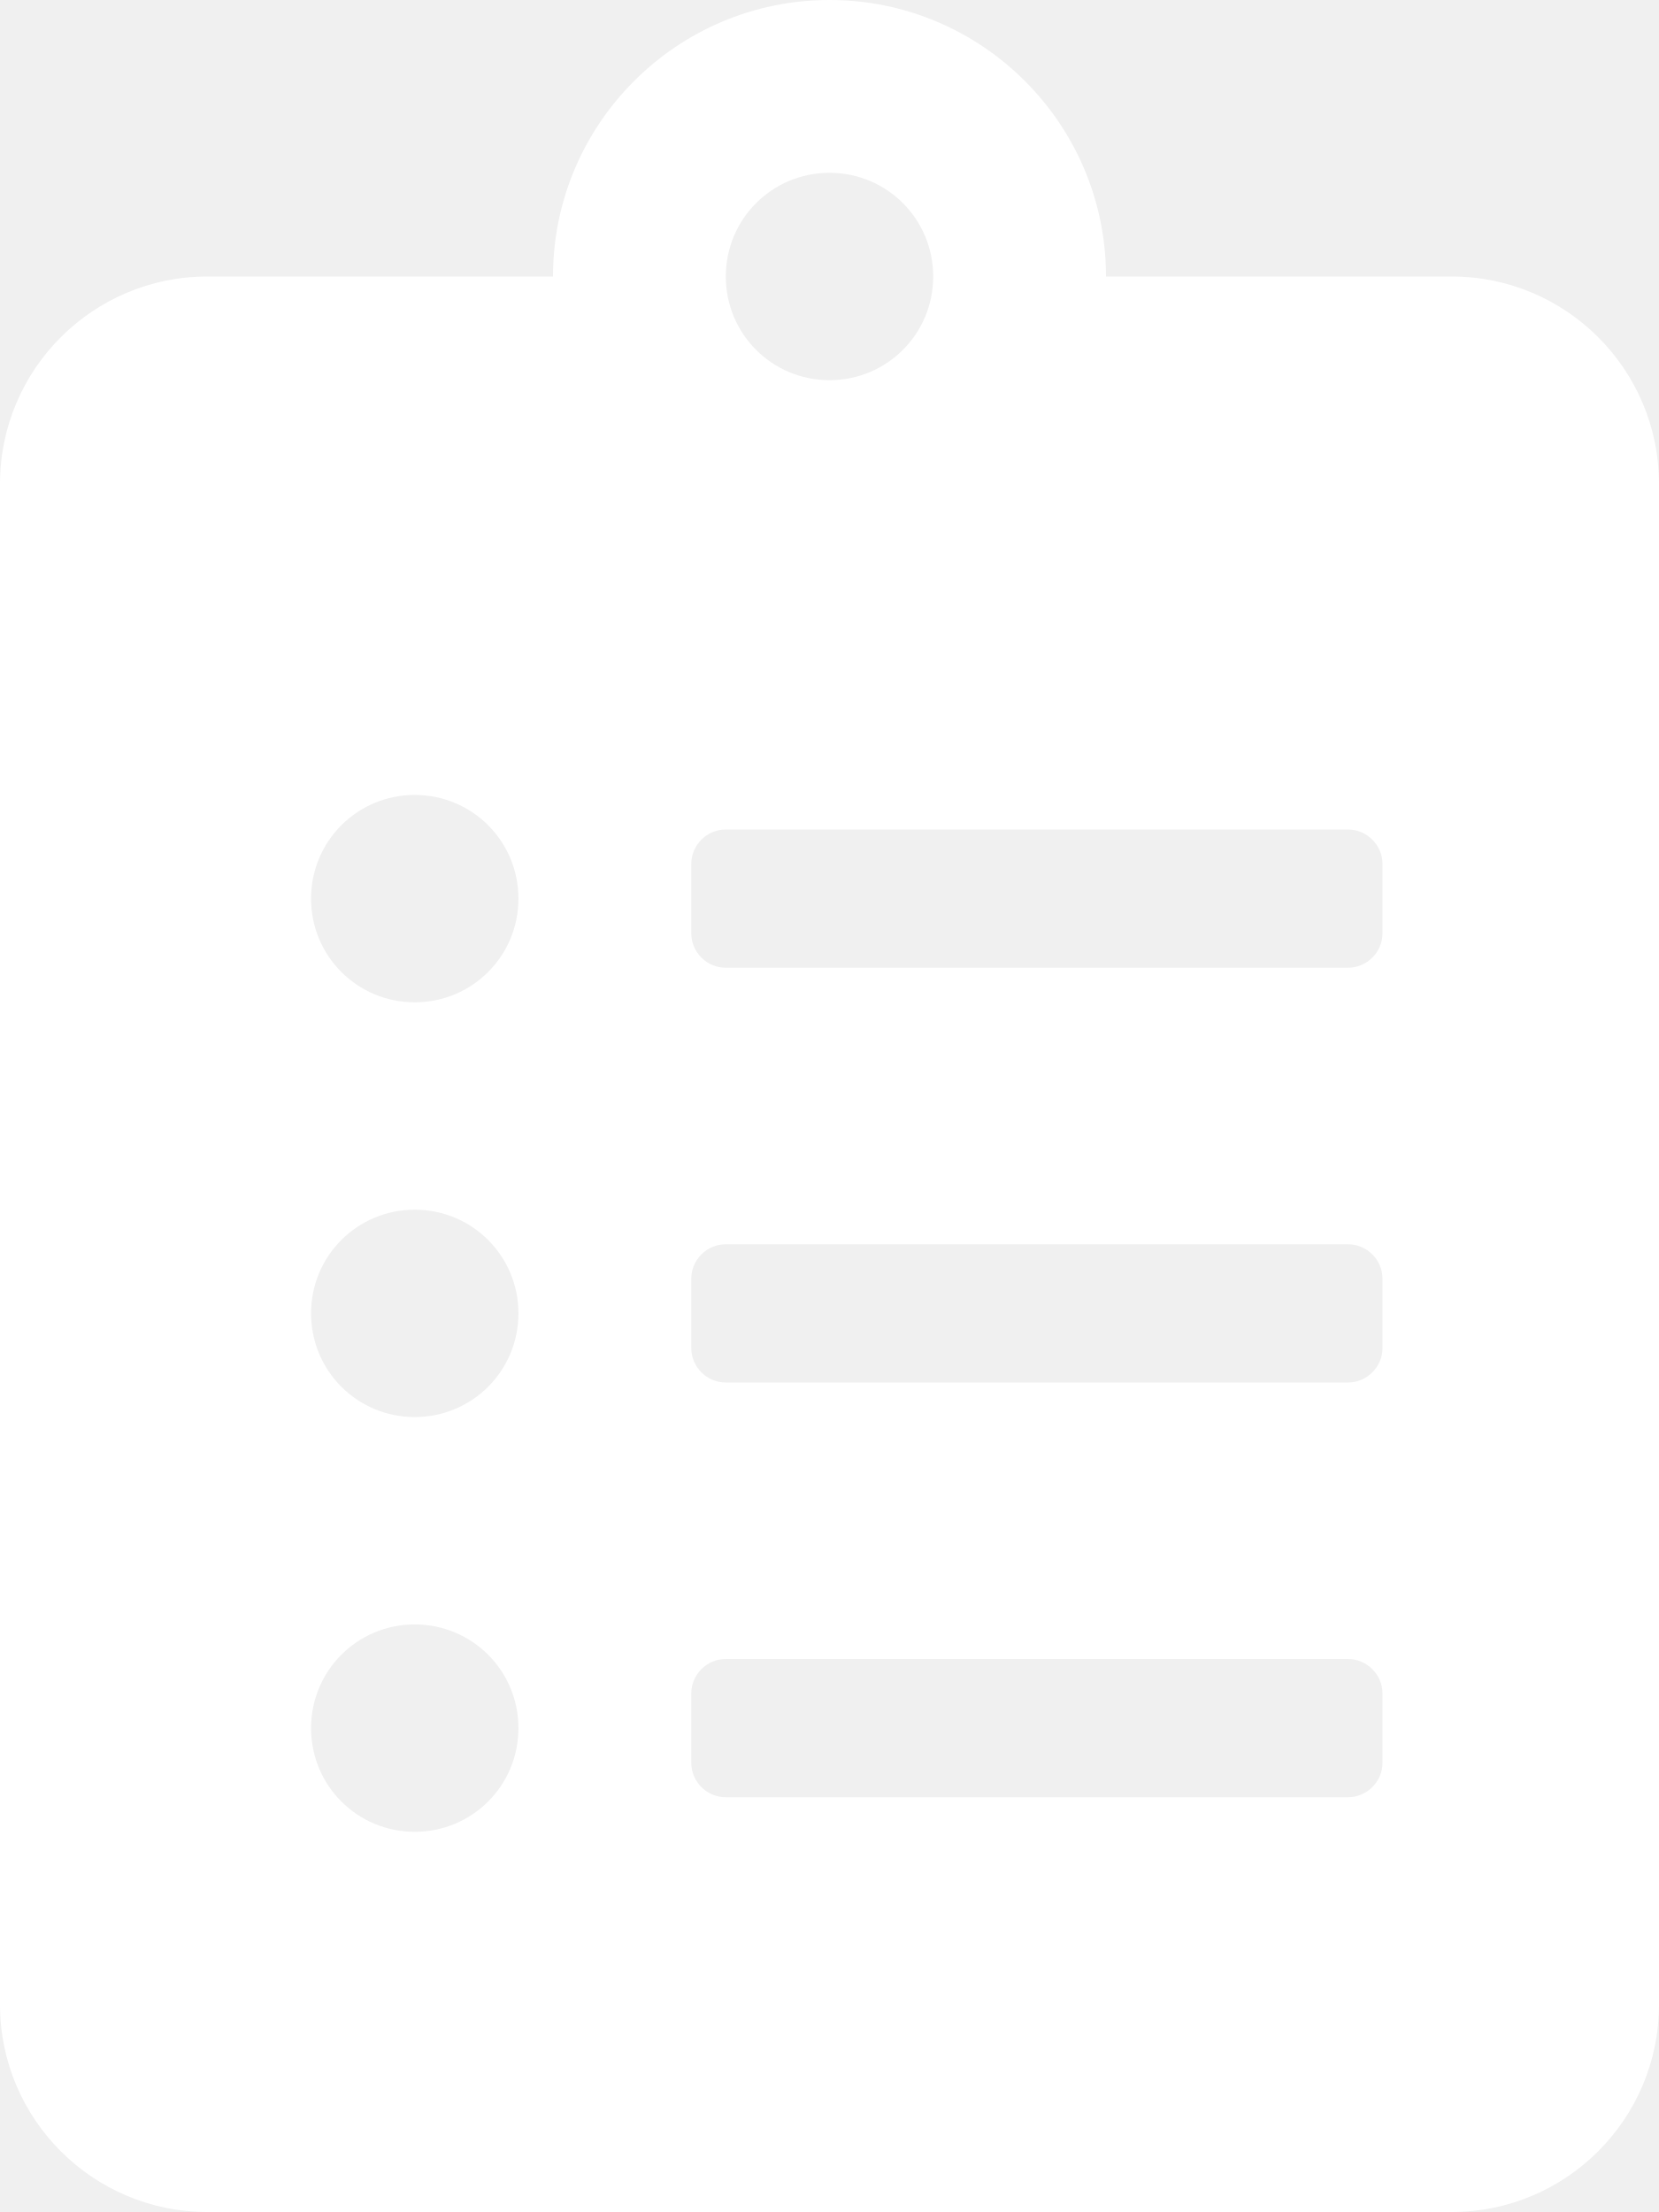
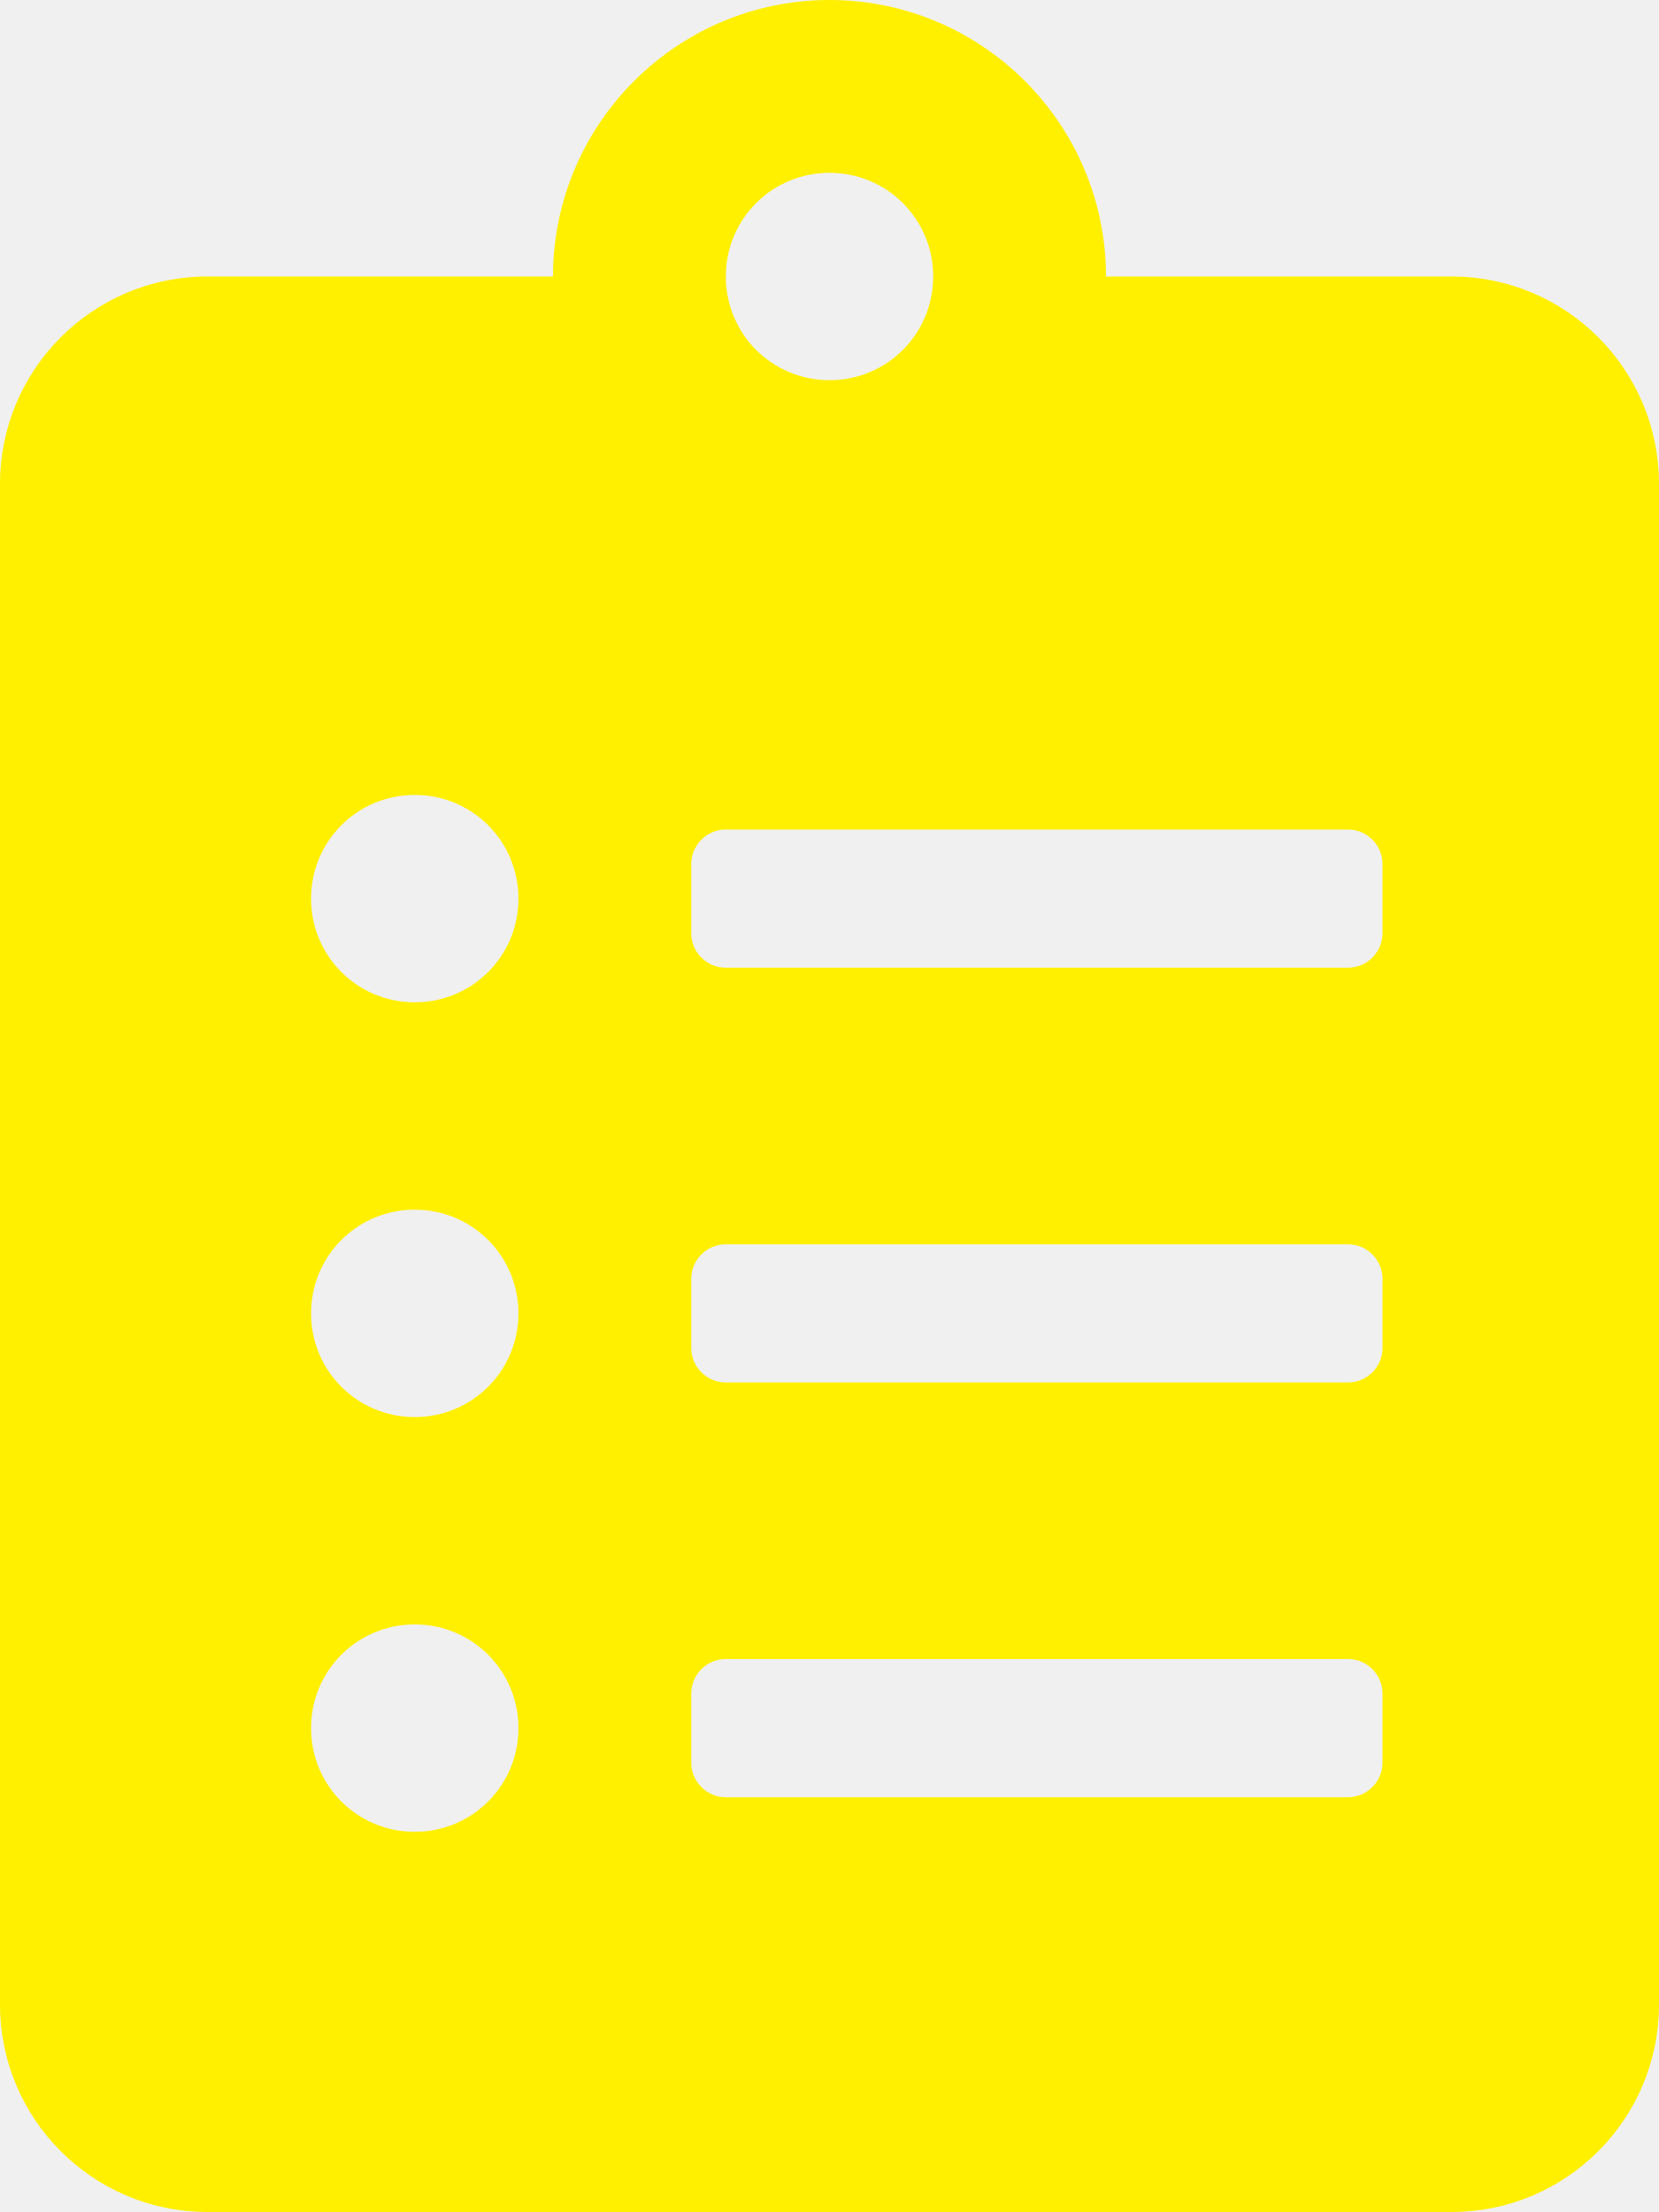
- <svg xmlns="http://www.w3.org/2000/svg" width="48" height="64" viewBox="0 0 48 64" fill="none">
-   <path d="M42 8H32C32 3.587 28.413 0 24 0C19.587 0 16 3.587 16 8H6C2.688 8 0 10.688 0 14V58C0 61.312 2.688 64 6 64H42C45.312 64 48 61.312 48 58V14C48 10.688 45.312 8 42 8ZM12 53C10.338 53 9 51.663 9 50C9 48.337 10.338 47 12 47C13.662 47 15 48.337 15 50C15 51.663 13.662 53 12 53ZM12 41C10.338 41 9 39.663 9 38C9 36.337 10.338 35 12 35C13.662 35 15 36.337 15 38C15 39.663 13.662 41 12 41ZM12 29C10.338 29 9 27.663 9 26C9 24.337 10.338 23 12 23C13.662 23 15 24.337 15 26C15 27.663 13.662 29 12 29ZM24 5C25.663 5 27 6.338 27 8C27 9.662 25.663 11 24 11C22.337 11 21 9.662 21 8C21 6.338 22.337 5 24 5ZM40 51C40 51.55 39.55 52 39 52H21C20.45 52 20 51.55 20 51V49C20 48.45 20.45 48 21 48H39C39.55 48 40 48.45 40 49V51ZM40 39C40 39.55 39.55 40 39 40H21C20.45 40 20 39.55 20 39V37C20 36.45 20.45 36 21 36H39C39.55 36 40 36.45 40 37V39ZM40 27C40 27.55 39.55 28 39 28H21C20.45 28 20 27.55 20 27V25C20 24.45 20.45 24 21 24H39C39.55 24 40 24.45 40 25V27Z" fill="white" />
+ <svg xmlns="http://www.w3.org/2000/svg" width="48" height="64" viewBox="0 0 48 64" fill="#fff000">
+   <path d="M42 8H32C32 3.587 28.413 0 24 0C19.587 0 16 3.587 16 8H6C2.688 8 0 10.688 0 14V58C0 61.312 2.688 64 6 64H42C45.312 64 48 61.312 48 58V14C48 10.688 45.312 8 42 8ZM12 53C10.338 53 9 51.663 9 50C9 48.337 10.338 47 12 47C13.662 47 15 48.337 15 50C15 51.663 13.662 53 12 53ZM12 41C10.338 41 9 39.663 9 38C9 36.337 10.338 35 12 35C13.662 35 15 36.337 15 38C15 39.663 13.662 41 12 41ZM12 29C10.338 29 9 27.663 9 26C9 24.337 10.338 23 12 23C13.662 23 15 24.337 15 26C15 27.663 13.662 29 12 29ZM24 5C25.663 5 27 6.338 27 8C27 9.662 25.663 11 24 11C22.337 11 21 9.662 21 8C21 6.338 22.337 5 24 5ZM40 51C40 51.55 39.55 52 39 52H21C20.45 52 20 51.55 20 51V49C20 48.45 20.45 48 21 48H39C39.55 48 40 48.45 40 49V51ZM40 39C40 39.55 39.55 40 39 40H21C20.45 40 20 39.55 20 39V37C20 36.45 20.45 36 21 36H39C39.55 36 40 36.45 40 37V39ZM40 27C40 27.55 39.55 28 39 28H21C20.45 28 20 27.55 20 27V25C20 24.45 20.45 24 21 24H39C39.55 24 40 24.45 40 25V27Z" />
</svg>
